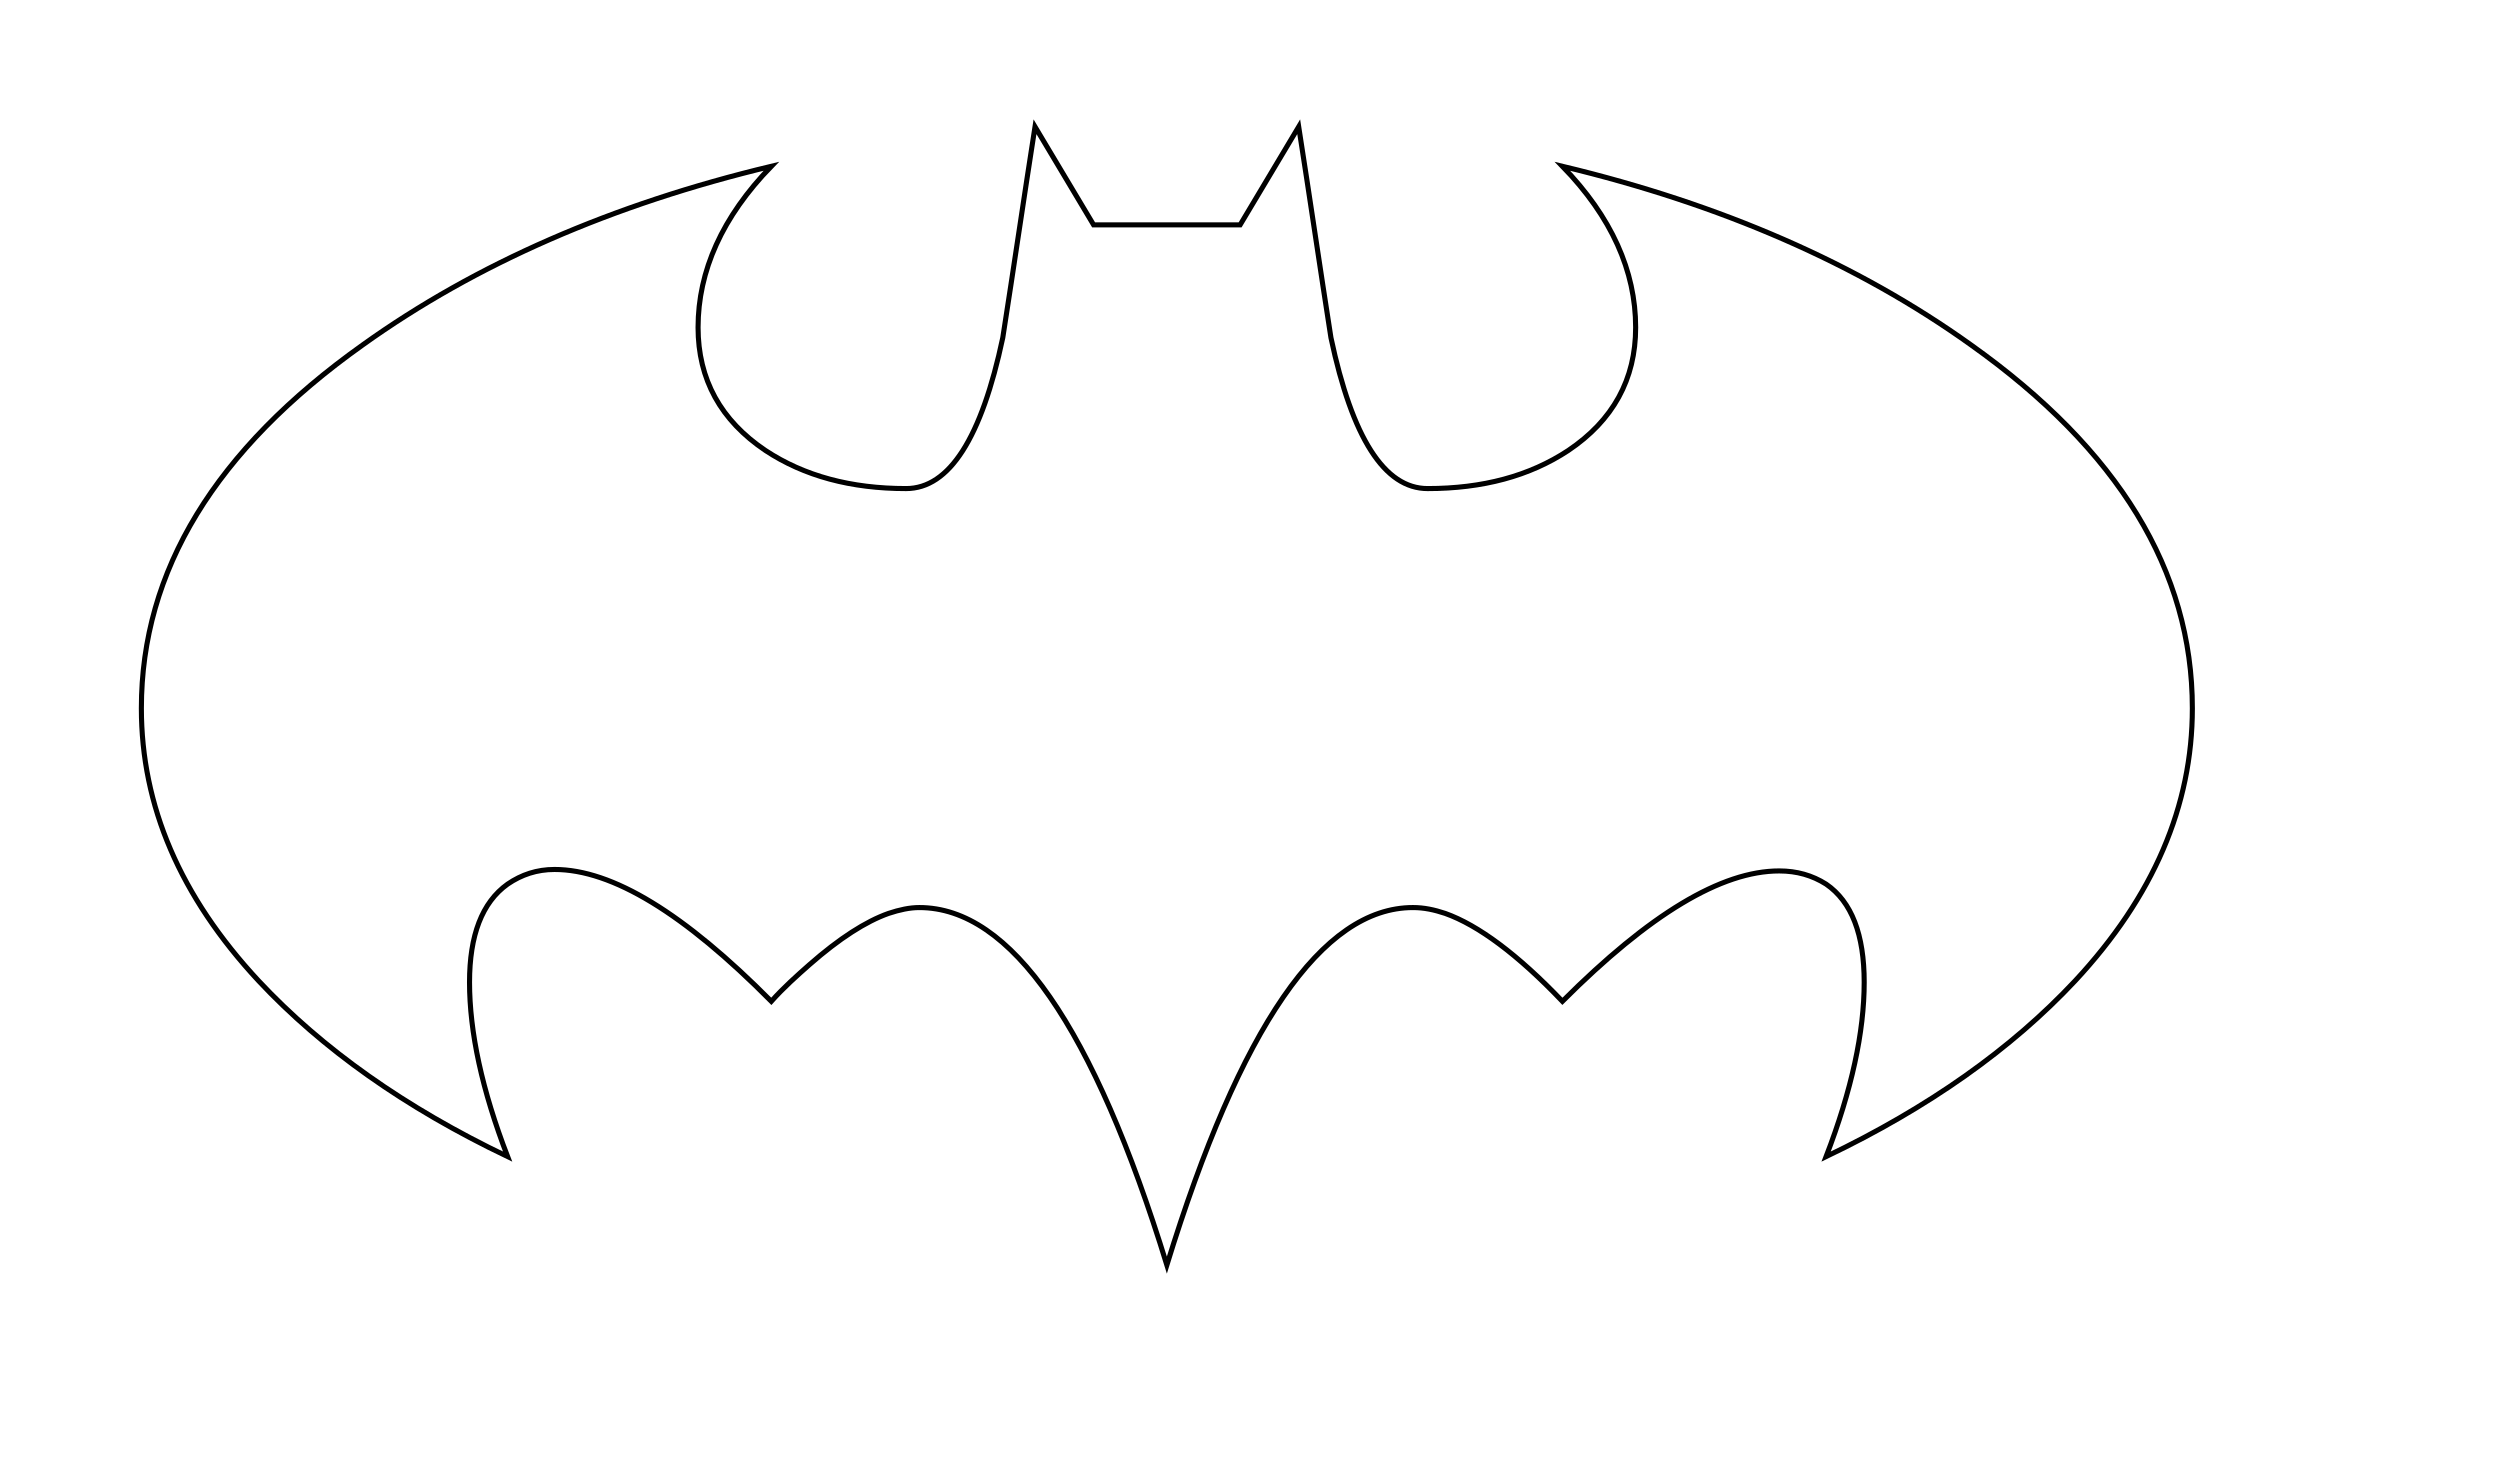
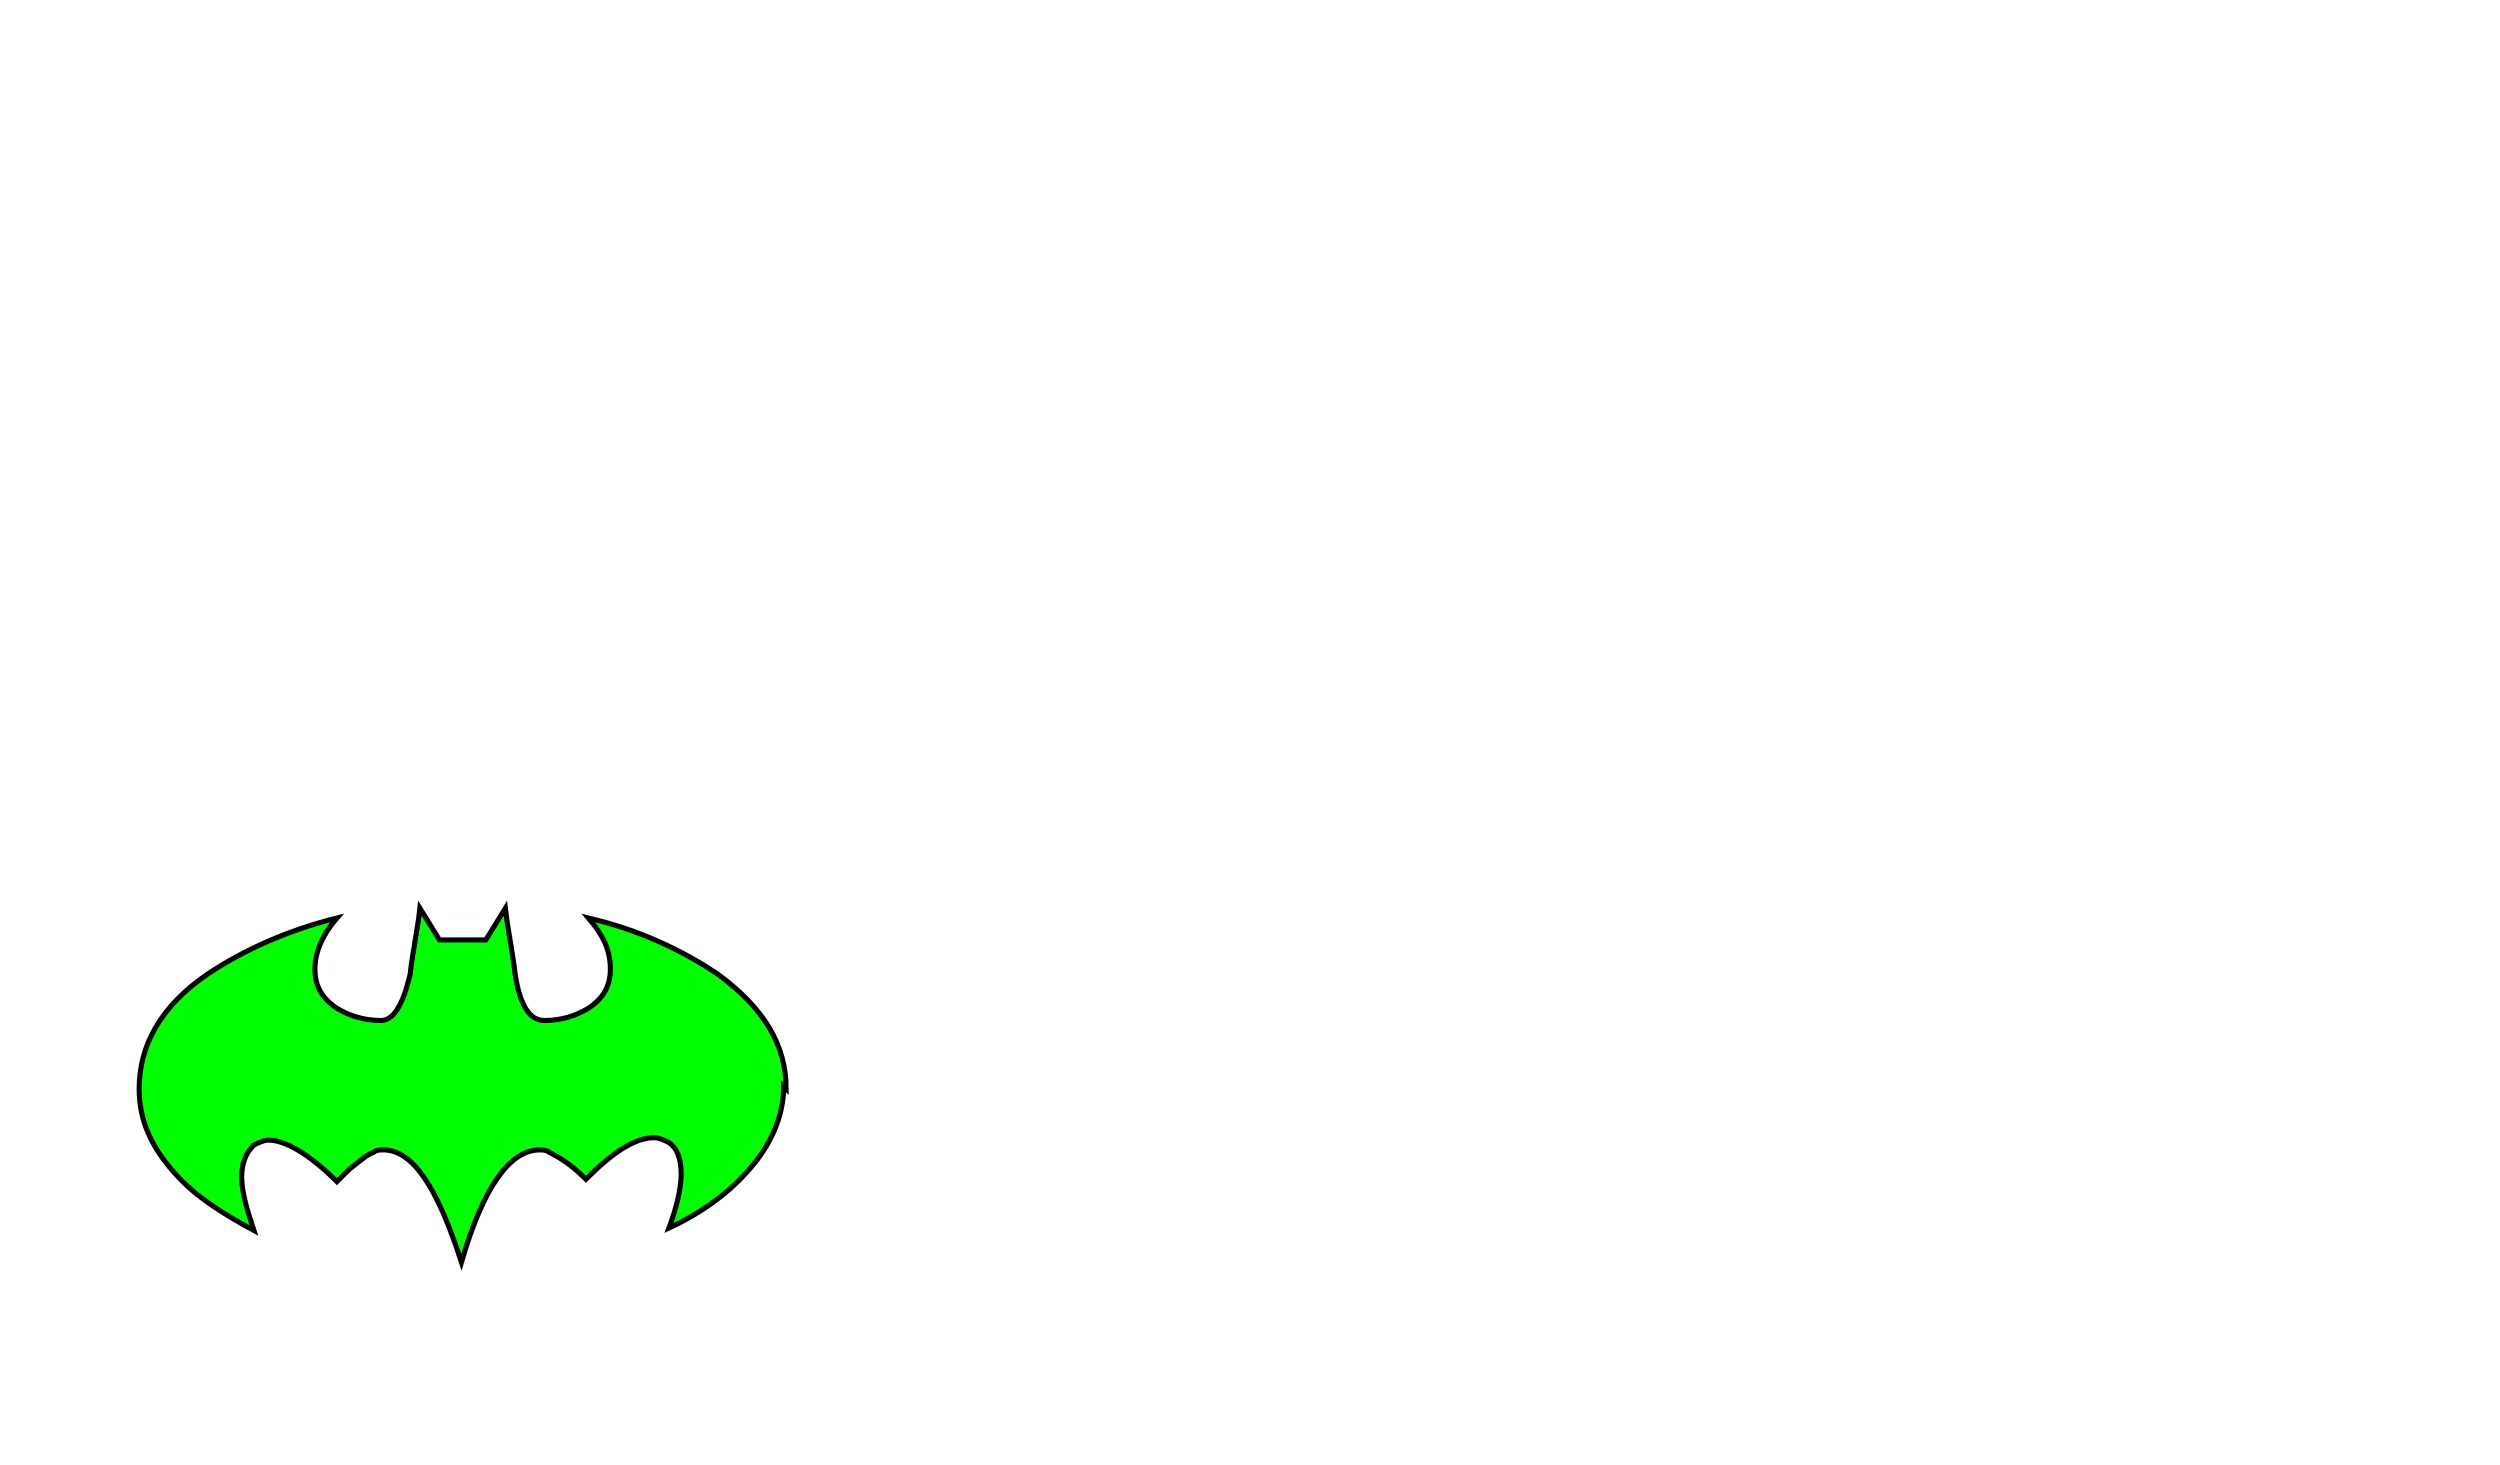
- <svg xmlns="http://www.w3.org/2000/svg" xml:space="preserve" width="3.413in" height="2in" version="1.1" style="shape-rendering:geometricPrecision; text-rendering:geometricPrecision; image-rendering:optimizeQuality; fill-rule:evenodd; clip-rule:evenodd" viewBox="0 0 3413 2000">
+ <svg xmlns="http://www.w3.org/2000/svg" xml:space="preserve" width="1024px" height="600px" version="1.1" style="shape-rendering:geometricPrecision; text-rendering:geometricPrecision; image-rendering:optimizeQuality; fill-rule:evenodd; clip-rule:evenodd" viewBox="0 0 1024 600">
  <defs>
    <style type="text/css">
   
-     .str0 {stroke:black;stroke-width:6.945}
-     .fil0 {fill:none}
+     .str0 {stroke:black;stroke-width:2.083}
+     .fil0 {fill:lime}
   
  </style>
  </defs>
  <g id="Layer_x0020_1">
-     <path class="fil0 str0" d="M2993 967c0,-188 -101,-353 -302,-496 -155,-111 -341,-192 -558,-244 67,69 100,143 100,220 0,71 -31,127 -92,168 -53,35 -117,52 -192,52 -59,0 -103,-69 -132,-206 -15,-96 -29,-192 -44,-288l-80 134 -200 0 -80 -134c-15,96 -29,192 -44,288 -29,137 -73,206 -132,206 -75,0 -139,-17 -192,-52 -61,-41 -92,-97 -92,-168 0,-77 33,-151 100,-220 -217,52 -403,133 -558,244 -201,143 -302,308 -302,496 0,133 53,257 160,372 87,93 200,173 340,240 -35,-91 -52,-170 -52,-238 0,-64 17,-109 52,-134 19,-13 40,-20 64,-20 79,0 177,60 296,180 17,-19 35,-35 52,-50 41,-36 77,-59 108,-70 15,-5 29,-8 42,-8 125,0 238,163 338,488 100,-325 212,-488 336,-488 15,0 29,3 44,8 45,16 99,56 160,120 119,-119 217,-178 296,-178 24,0 45,6 64,18 35,24 52,69 52,134 0,68 -17,147 -52,238 140,-67 253,-147 340,-240 107,-115 160,-239 160,-372z" />
+     <path class="fil0 str0" d="M322 446c0,-18 -9,-33 -28,-47 -15,-10 -32,-18 -53,-23 6,7 9,13 9,21 0,7 -3,12 -9,16 -5,3 -11,5 -18,5 -6,0 -10,-6 -12,-19 -1,-9 -3,-18 -4,-27l-8 13 -19 0 -8 -13c-1,9 -3,18 -4,27 -3,13 -7,19 -12,19 -7,0 -13,-2 -18,-5 -6,-4 -9,-9 -9,-16 0,-7 3,-14 9,-21 -20,5 -38,13 -53,23 -19,13 -28,29 -28,47 0,13 5,24 15,35 8,9 19,16 32,23 -3,-9 -5,-16 -5,-22 0,-6 2,-10 5,-13 2,-1 4,-2 6,-2 7,0 17,6 28,17 2,-2 3,-3 5,-5 4,-3 7,-6 10,-7 1,-1 3,-1 4,-1 12,0 22,15 32,46 9,-31 20,-46 32,-46 1,0 3,0 4,1 4,2 9,5 15,11 11,-11 20,-17 28,-17 2,0 4,1 6,2 3,2 5,6 5,13 0,6 -2,14 -5,22 13,-6 24,-14 32,-23 10,-11 15,-23 15,-35z" />
  </g>
</svg>
